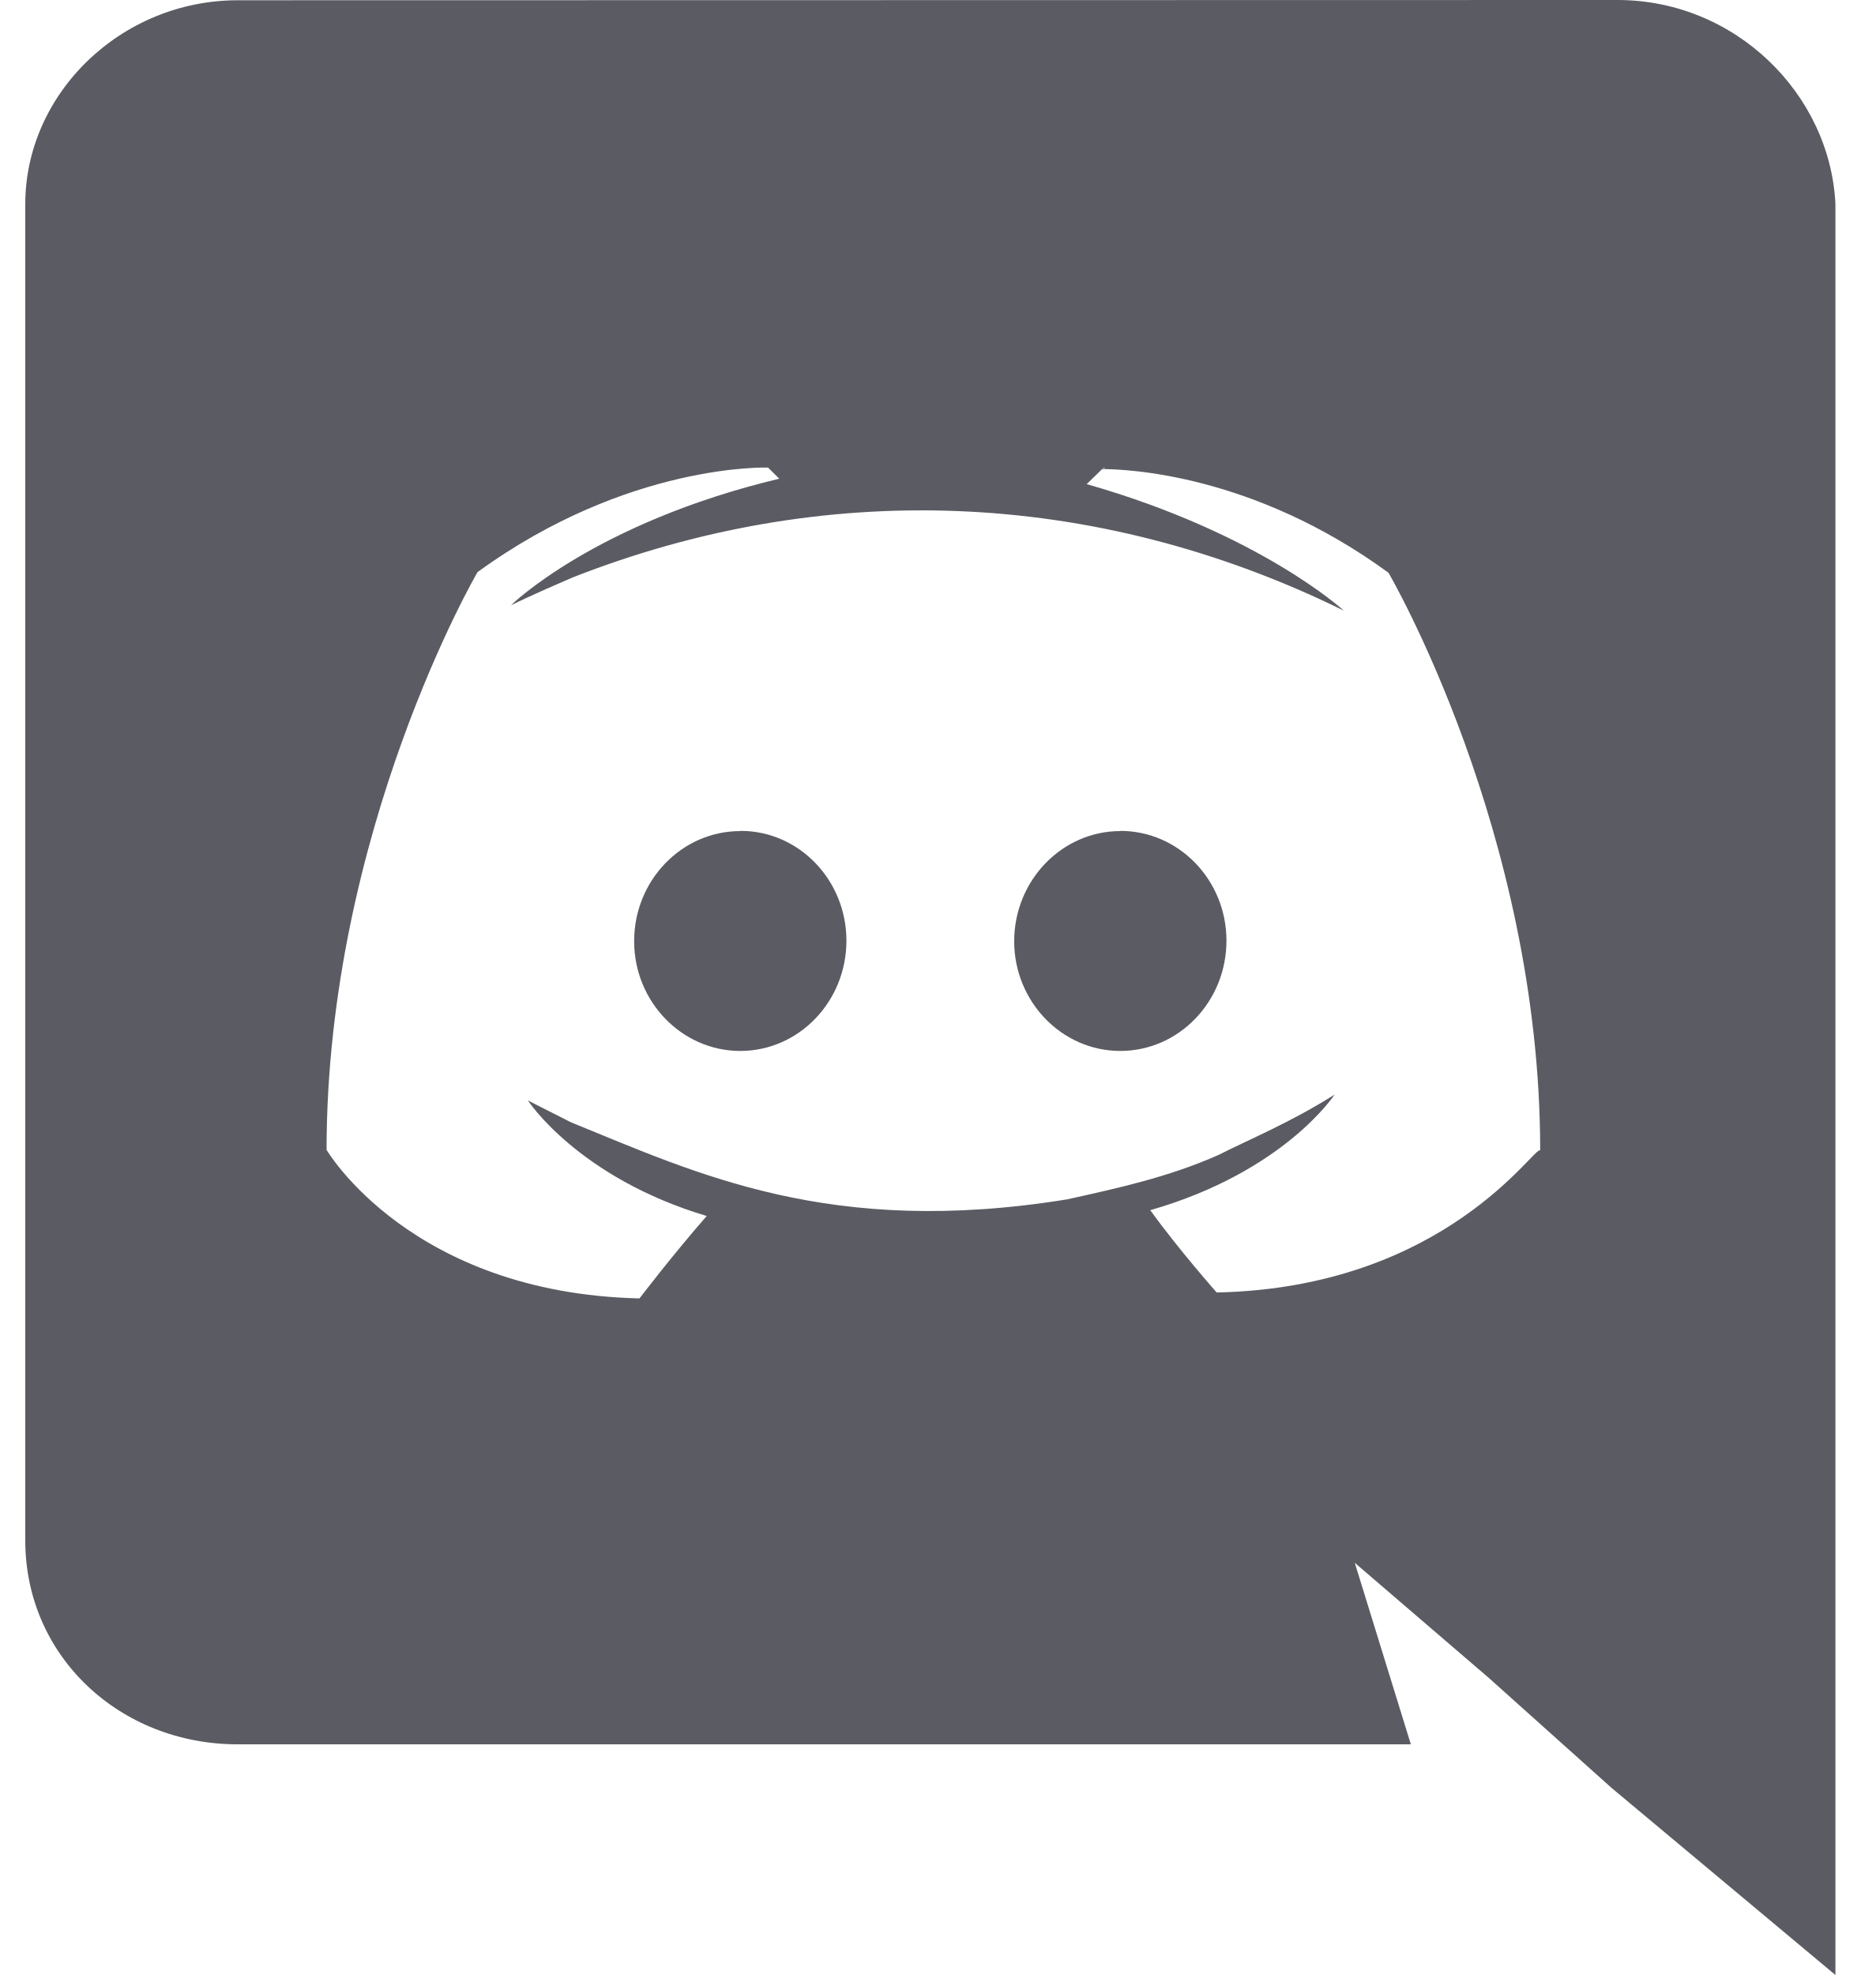
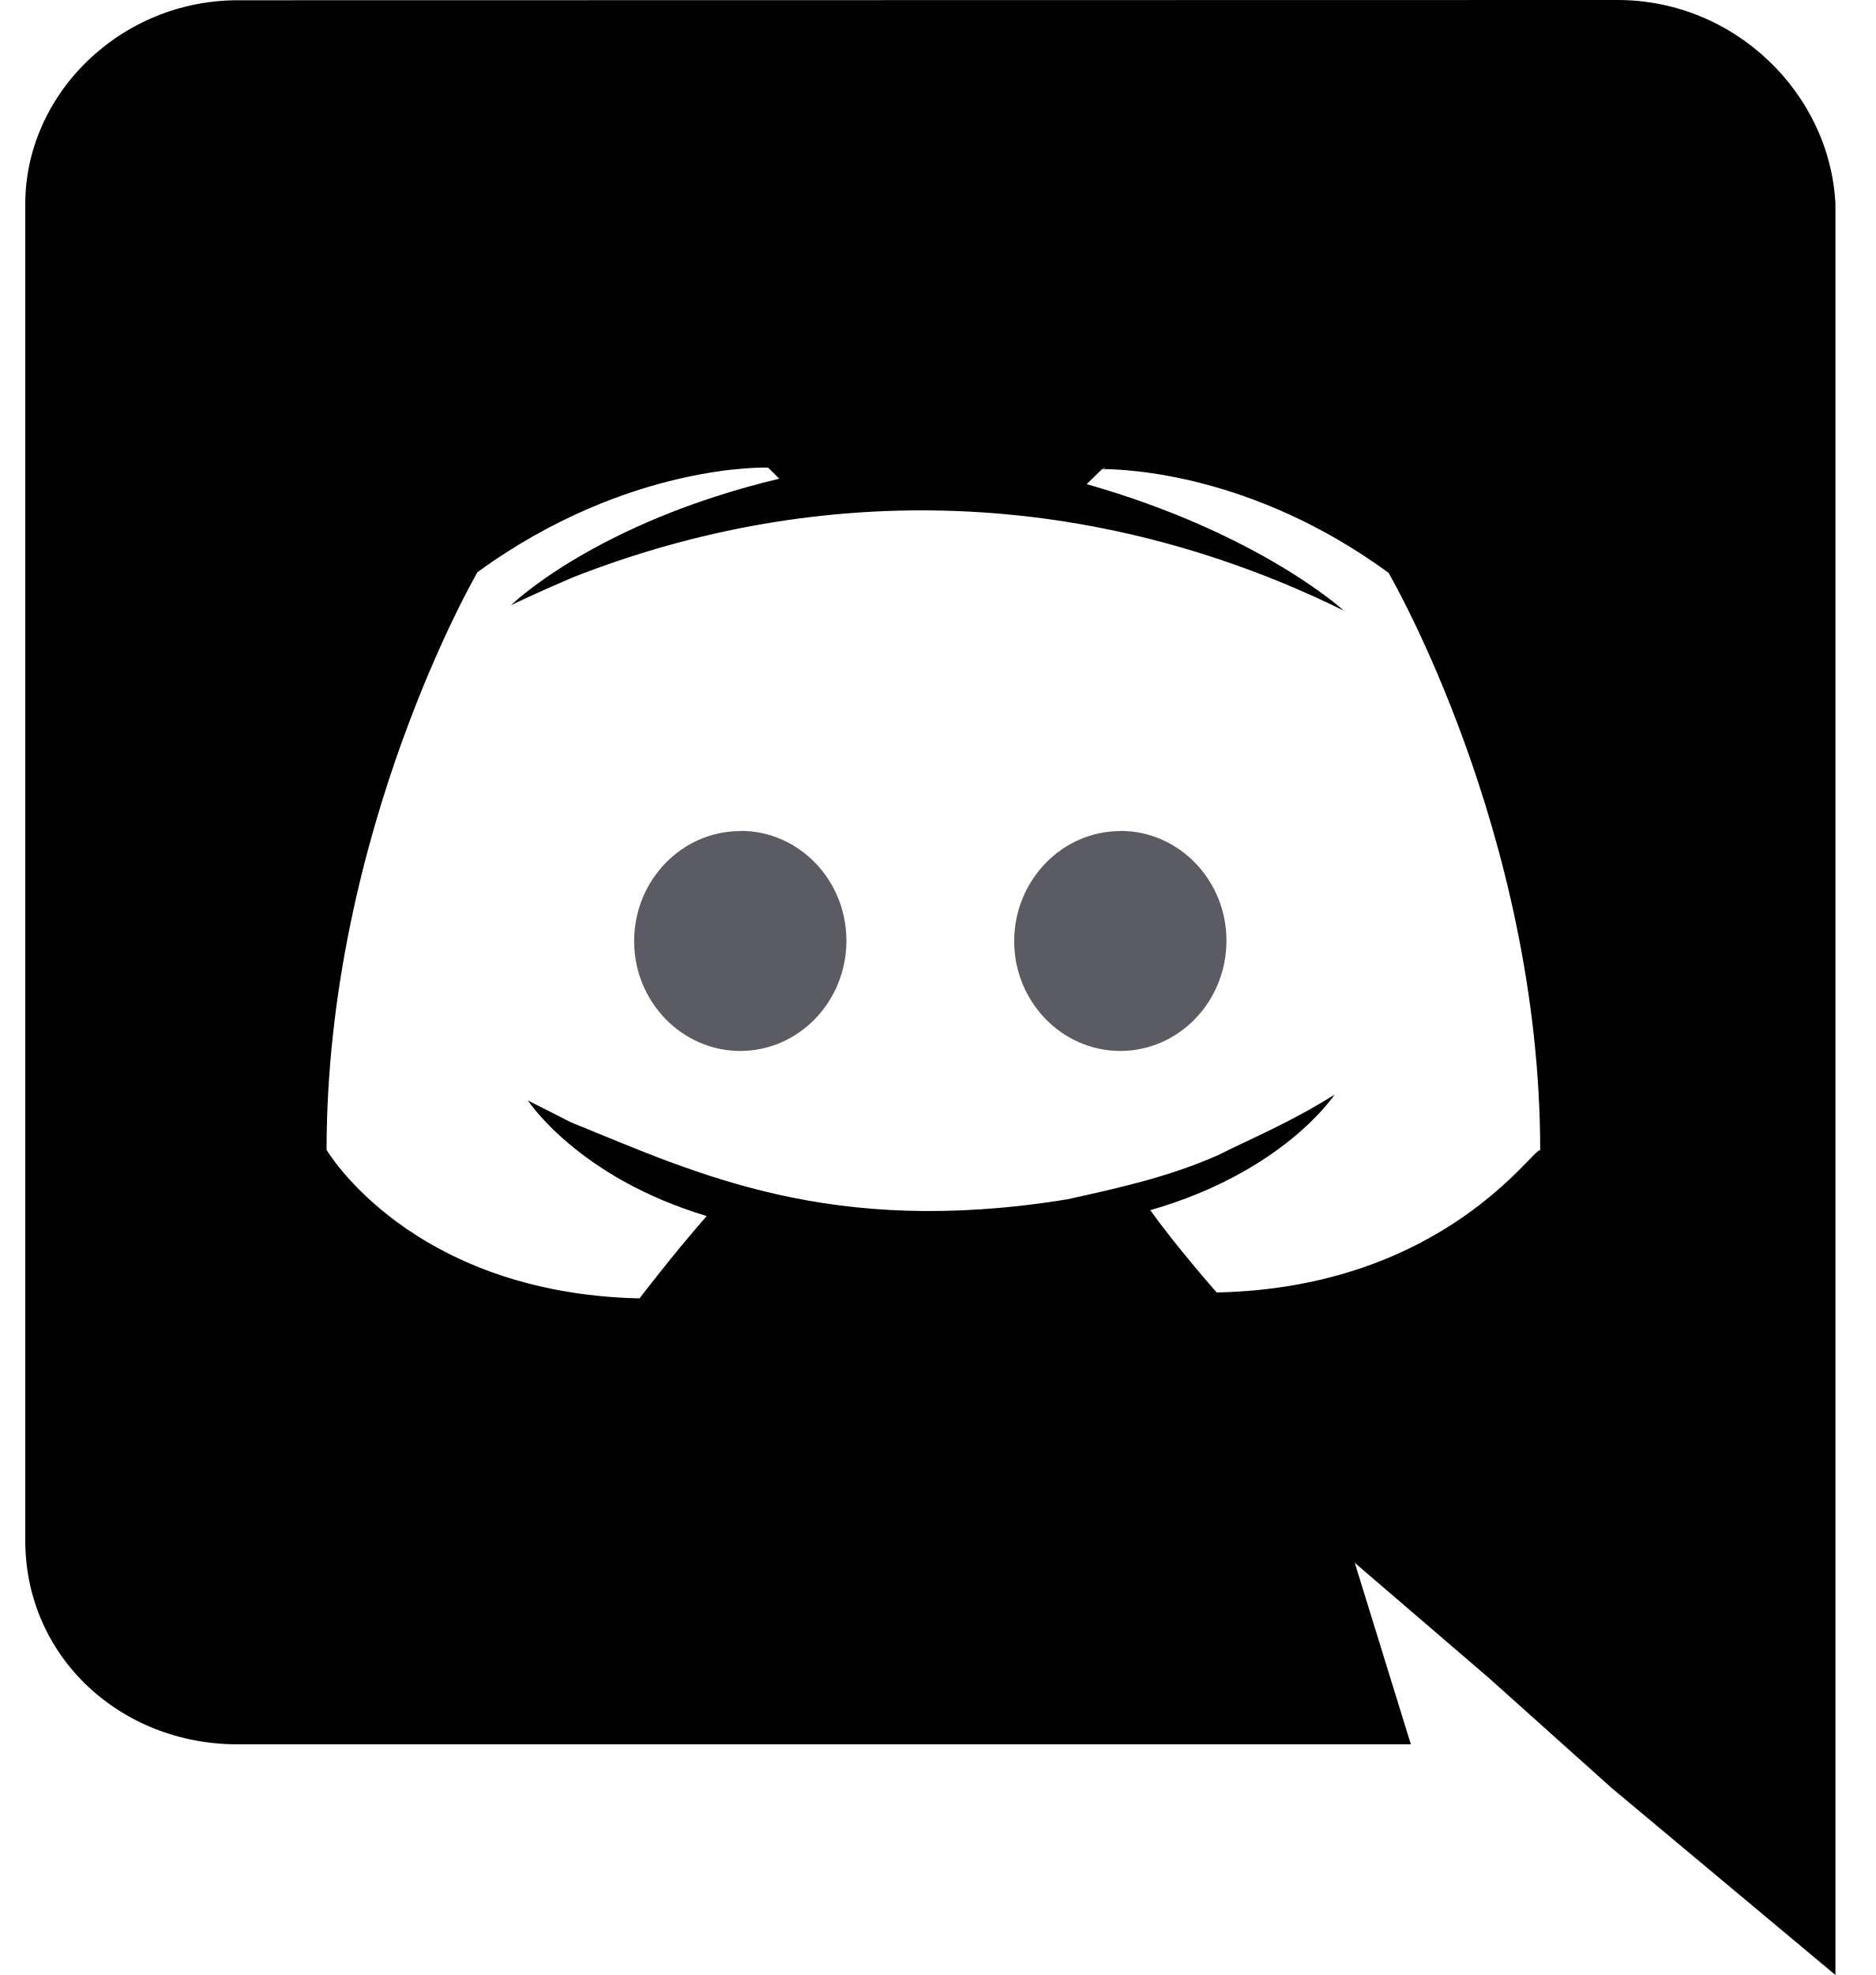
<svg xmlns="http://www.w3.org/2000/svg" width="38" height="40" viewBox="0 0 38 40" fill="none">
  <path d="M22.692 21.285C23.878 21.285 24.843 20.285 24.843 19.052C24.843 17.828 23.883 16.828 22.692 16.828V16.832C21.512 16.832 20.545 17.83 20.543 19.062C20.543 20.285 21.508 21.285 22.692 21.285Z" fill="#5B5C63" />
  <path d="M14.995 21.285C16.18 21.285 17.145 20.285 17.145 19.052C17.145 17.828 16.188 16.828 15.002 16.828L14.995 16.832C13.81 16.832 12.845 17.83 12.845 19.062C12.845 20.285 13.81 21.285 14.995 21.285Z" fill="#5B5C63" />
-   <path d="M4.812 35.328H28.578L27.442 31.652L30.157 33.983L32.645 36.212L37.178 40V4.125C37.065 1.895 35.145 0 32.765 0L4.82 0.005C2.442 0.005 0.512 1.903 0.512 4.133V31.2C0.512 33.553 2.437 35.328 4.812 35.328V35.328ZM22.392 9.473L22.337 9.492L22.358 9.473H22.392ZM9.672 11.588C12.727 9.365 15.557 9.47 15.557 9.47L15.785 9.695C12.047 10.588 10.35 12.258 10.35 12.258C10.35 12.258 10.803 12.035 11.595 11.697C16.63 9.717 22.128 9.863 27.22 12.367C27.22 12.367 25.523 10.805 22.012 9.805L22.325 9.5C22.81 9.502 25.378 9.592 28.125 11.6C28.125 11.6 31.198 16.85 31.198 23.3C31.095 23.177 29.29 26.078 24.645 26.177C24.645 26.177 23.858 25.288 23.3 24.51C26.017 23.73 27.032 22.17 27.032 22.17C26.14 22.733 25.328 23.065 24.668 23.398C23.652 23.845 22.635 24.065 21.62 24.29C16.812 25.07 14.115 23.765 11.565 22.73L10.693 22.288C10.693 22.288 11.707 23.848 14.315 24.628C13.63 25.41 12.953 26.297 12.953 26.297C8.31 26.188 6.615 23.288 6.615 23.288C6.617 16.828 9.672 11.588 9.672 11.588V11.588Z" fill="#5B5C63" />
+   <path d="M4.812 35.328H28.578L27.442 31.652L30.157 33.983L32.645 36.212L37.178 40V4.125C37.065 1.895 35.145 0 32.765 0L4.82 0.005C2.442 0.005 0.512 1.903 0.512 4.133V31.2C0.512 33.553 2.437 35.328 4.812 35.328V35.328ZM22.392 9.473L22.337 9.492L22.358 9.473H22.392ZM9.672 11.588C12.727 9.365 15.557 9.47 15.557 9.47L15.785 9.695C12.047 10.588 10.35 12.258 10.35 12.258C10.35 12.258 10.803 12.035 11.595 11.697C16.63 9.717 22.128 9.863 27.22 12.367C27.22 12.367 25.523 10.805 22.012 9.805L22.325 9.5C22.81 9.502 25.378 9.592 28.125 11.6C28.125 11.6 31.198 16.85 31.198 23.3C31.095 23.177 29.29 26.078 24.645 26.177C24.645 26.177 23.858 25.288 23.3 24.51C26.017 23.73 27.032 22.17 27.032 22.17C26.14 22.733 25.328 23.065 24.668 23.398C23.652 23.845 22.635 24.065 21.62 24.29C16.812 25.07 14.115 23.765 11.565 22.73L10.693 22.288C10.693 22.288 11.707 23.848 14.315 24.628C13.63 25.41 12.953 26.297 12.953 26.297C8.31 26.188 6.615 23.288 6.615 23.288C6.617 16.828 9.672 11.588 9.672 11.588V11.588Z" fill="currentColor" />
</svg>
